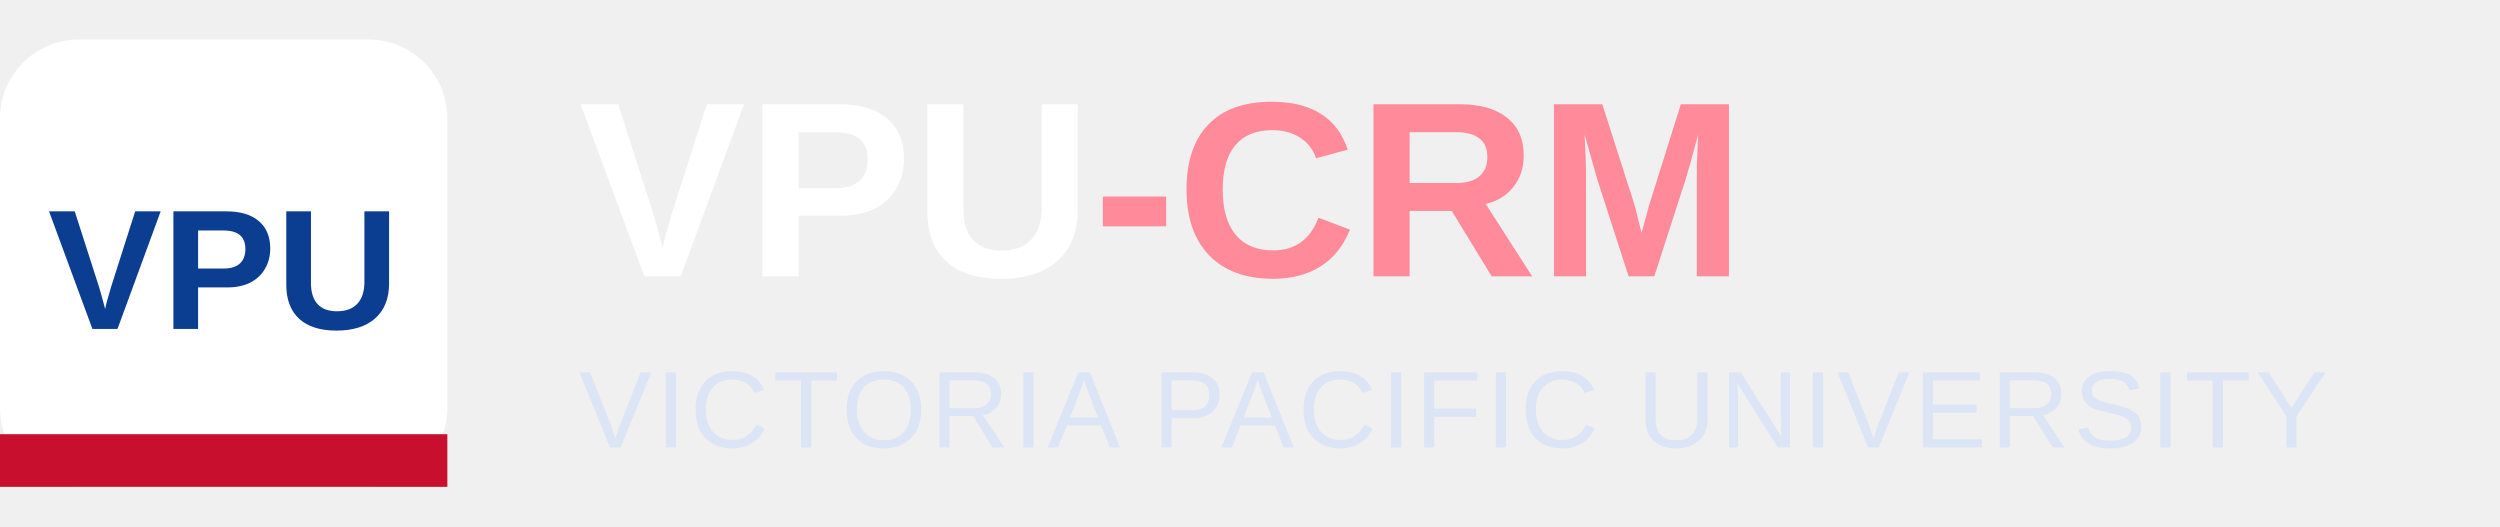
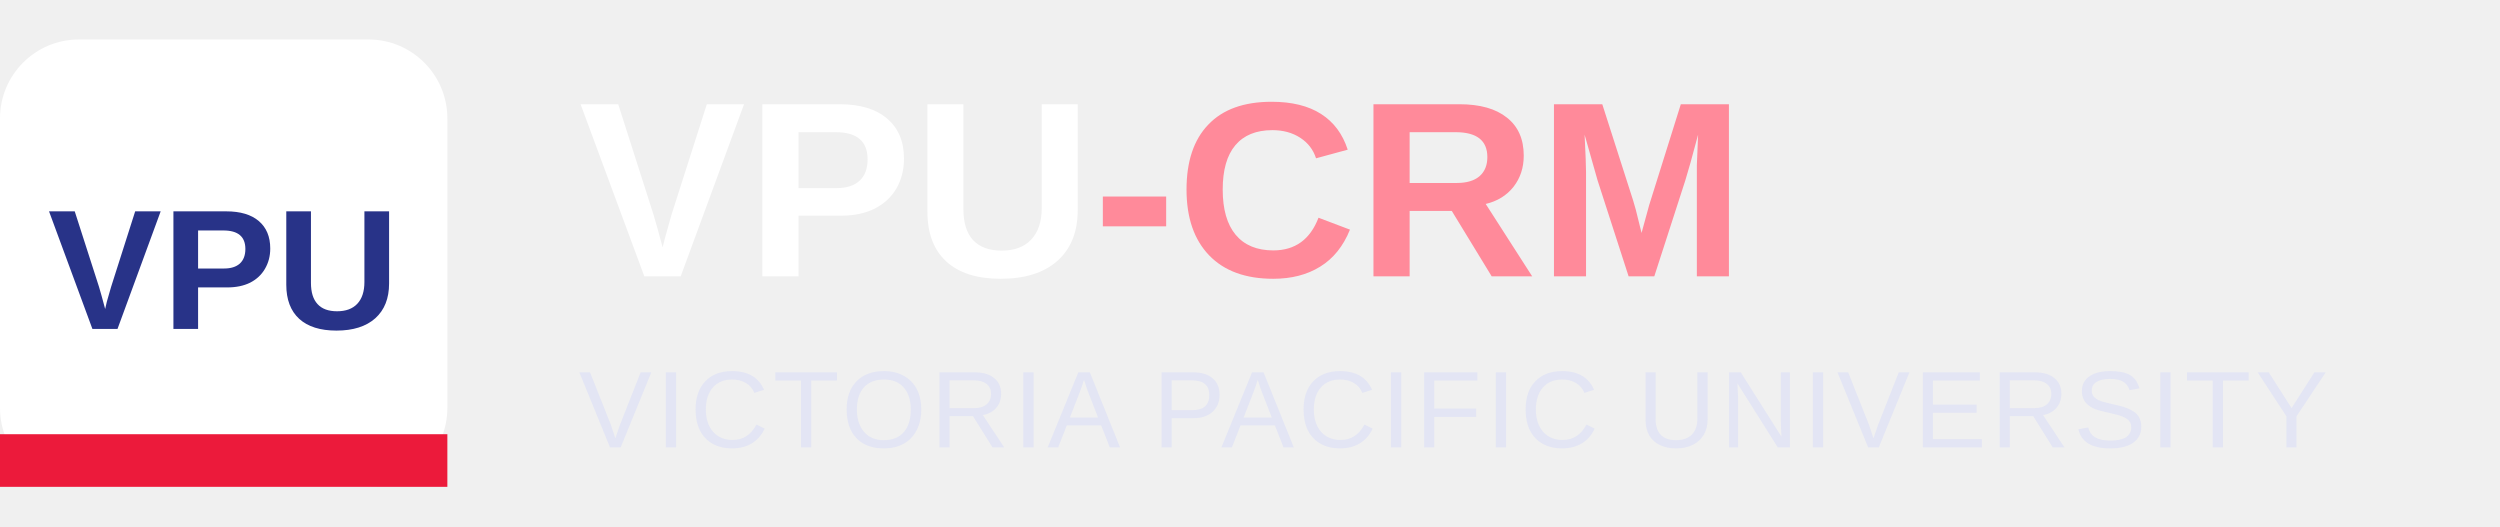
<svg xmlns="http://www.w3.org/2000/svg" width="190" height="40" viewBox="0 0 190 40" role="img" aria-label="VPU-CRM">
  <rect x="0" y="3" width="34" height="34" rx="6" fill="#FFFFFF" />
-   <rect x="0" y="33" width="34" height="4" fill="#C8102E" />
-   <text x="17" y="25" text-anchor="middle" font-family="Arial,Helvetica,sans-serif" font-weight="800" font-size="13" fill="#0B3D91">VPU</text>
+   <rect x="0" y="33" width="34" height="4" fill="#EC1A3B" />
+   <text x="17" y="25" text-anchor="middle" font-family="Arial,Helvetica,sans-serif" font-weight="800" font-size="13" fill="#283388">VPU</text>
  <text x="44" y="21" font-family="Arial,Helvetica,sans-serif" font-weight="800" font-size="19" fill="#FFFFFF">VPU<tspan fill="#FF8A9A">-CRM</tspan>
  </text>
-   <text x="44" y="34" font-family="Arial,Helvetica,sans-serif" font-size="8.3" letter-spacing=".3" fill="#DCE5F5">VICTORIA PACIFIC UNIVERSITY</text>
+   <text x="44" y="34" font-family="Arial,Helvetica,sans-serif" font-size="8.3" letter-spacing=".3" fill="#E3E5F4">VICTORIA PACIFIC UNIVERSITY</text>
</svg>
